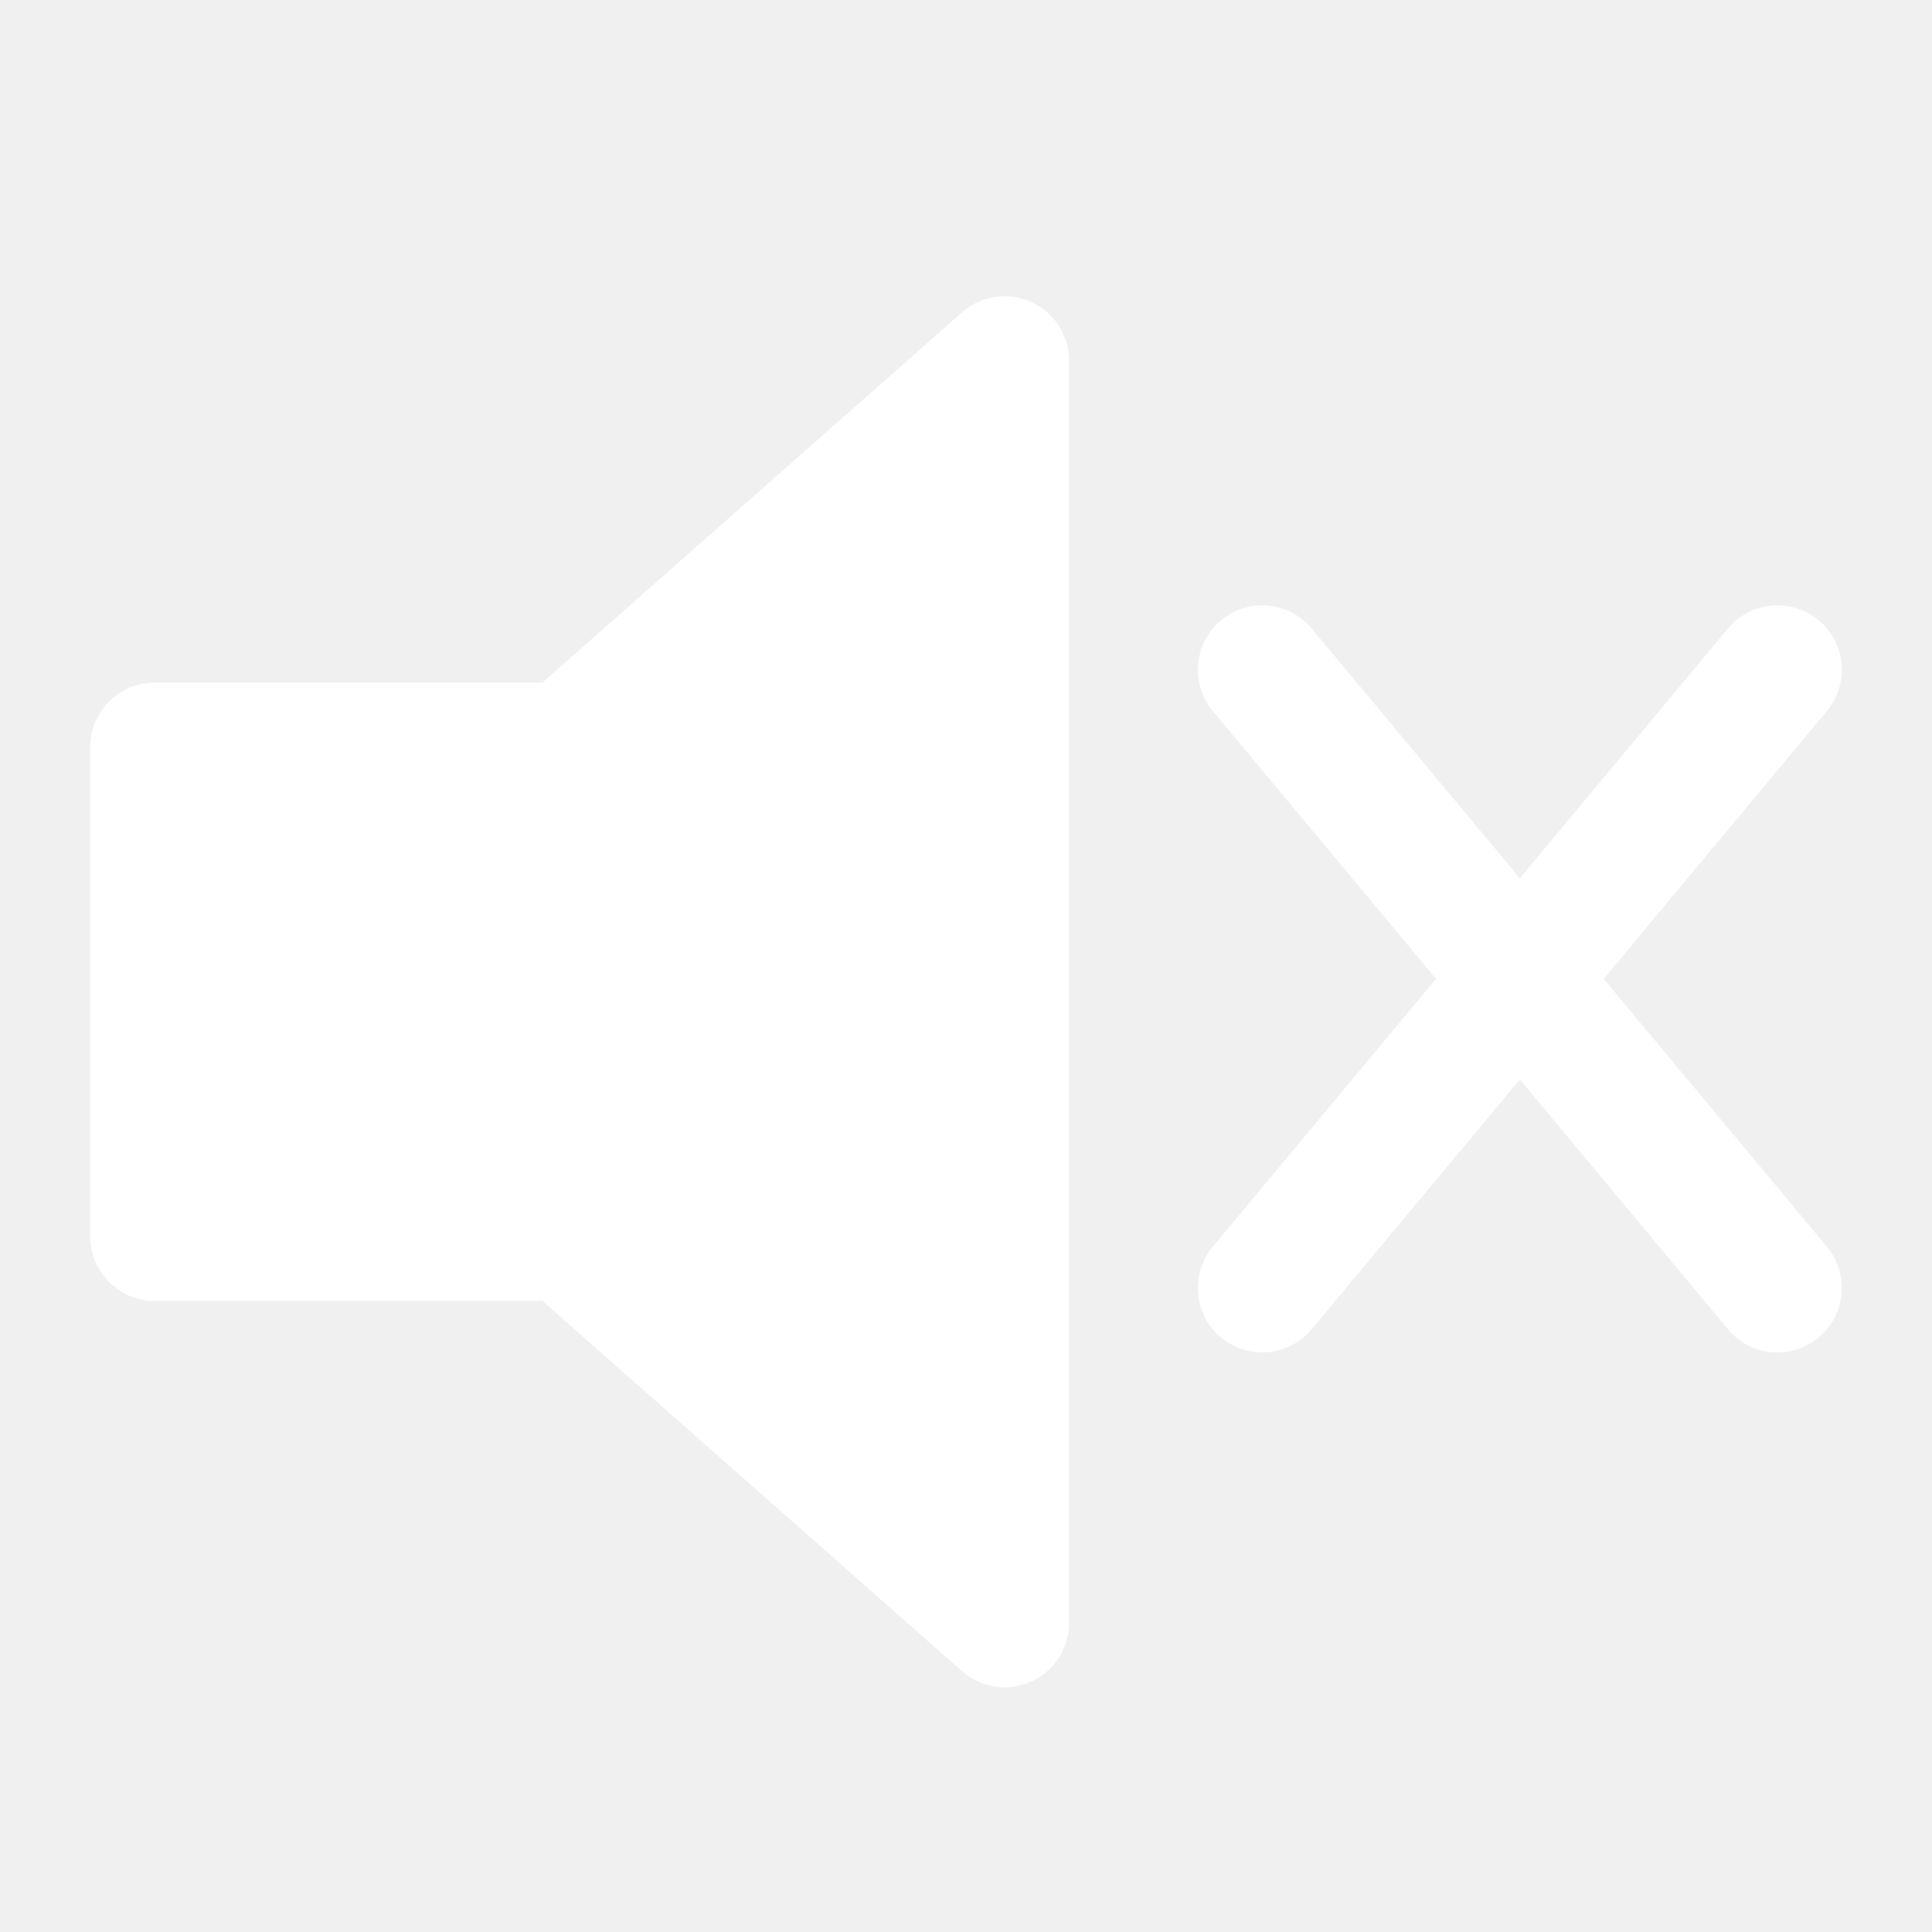
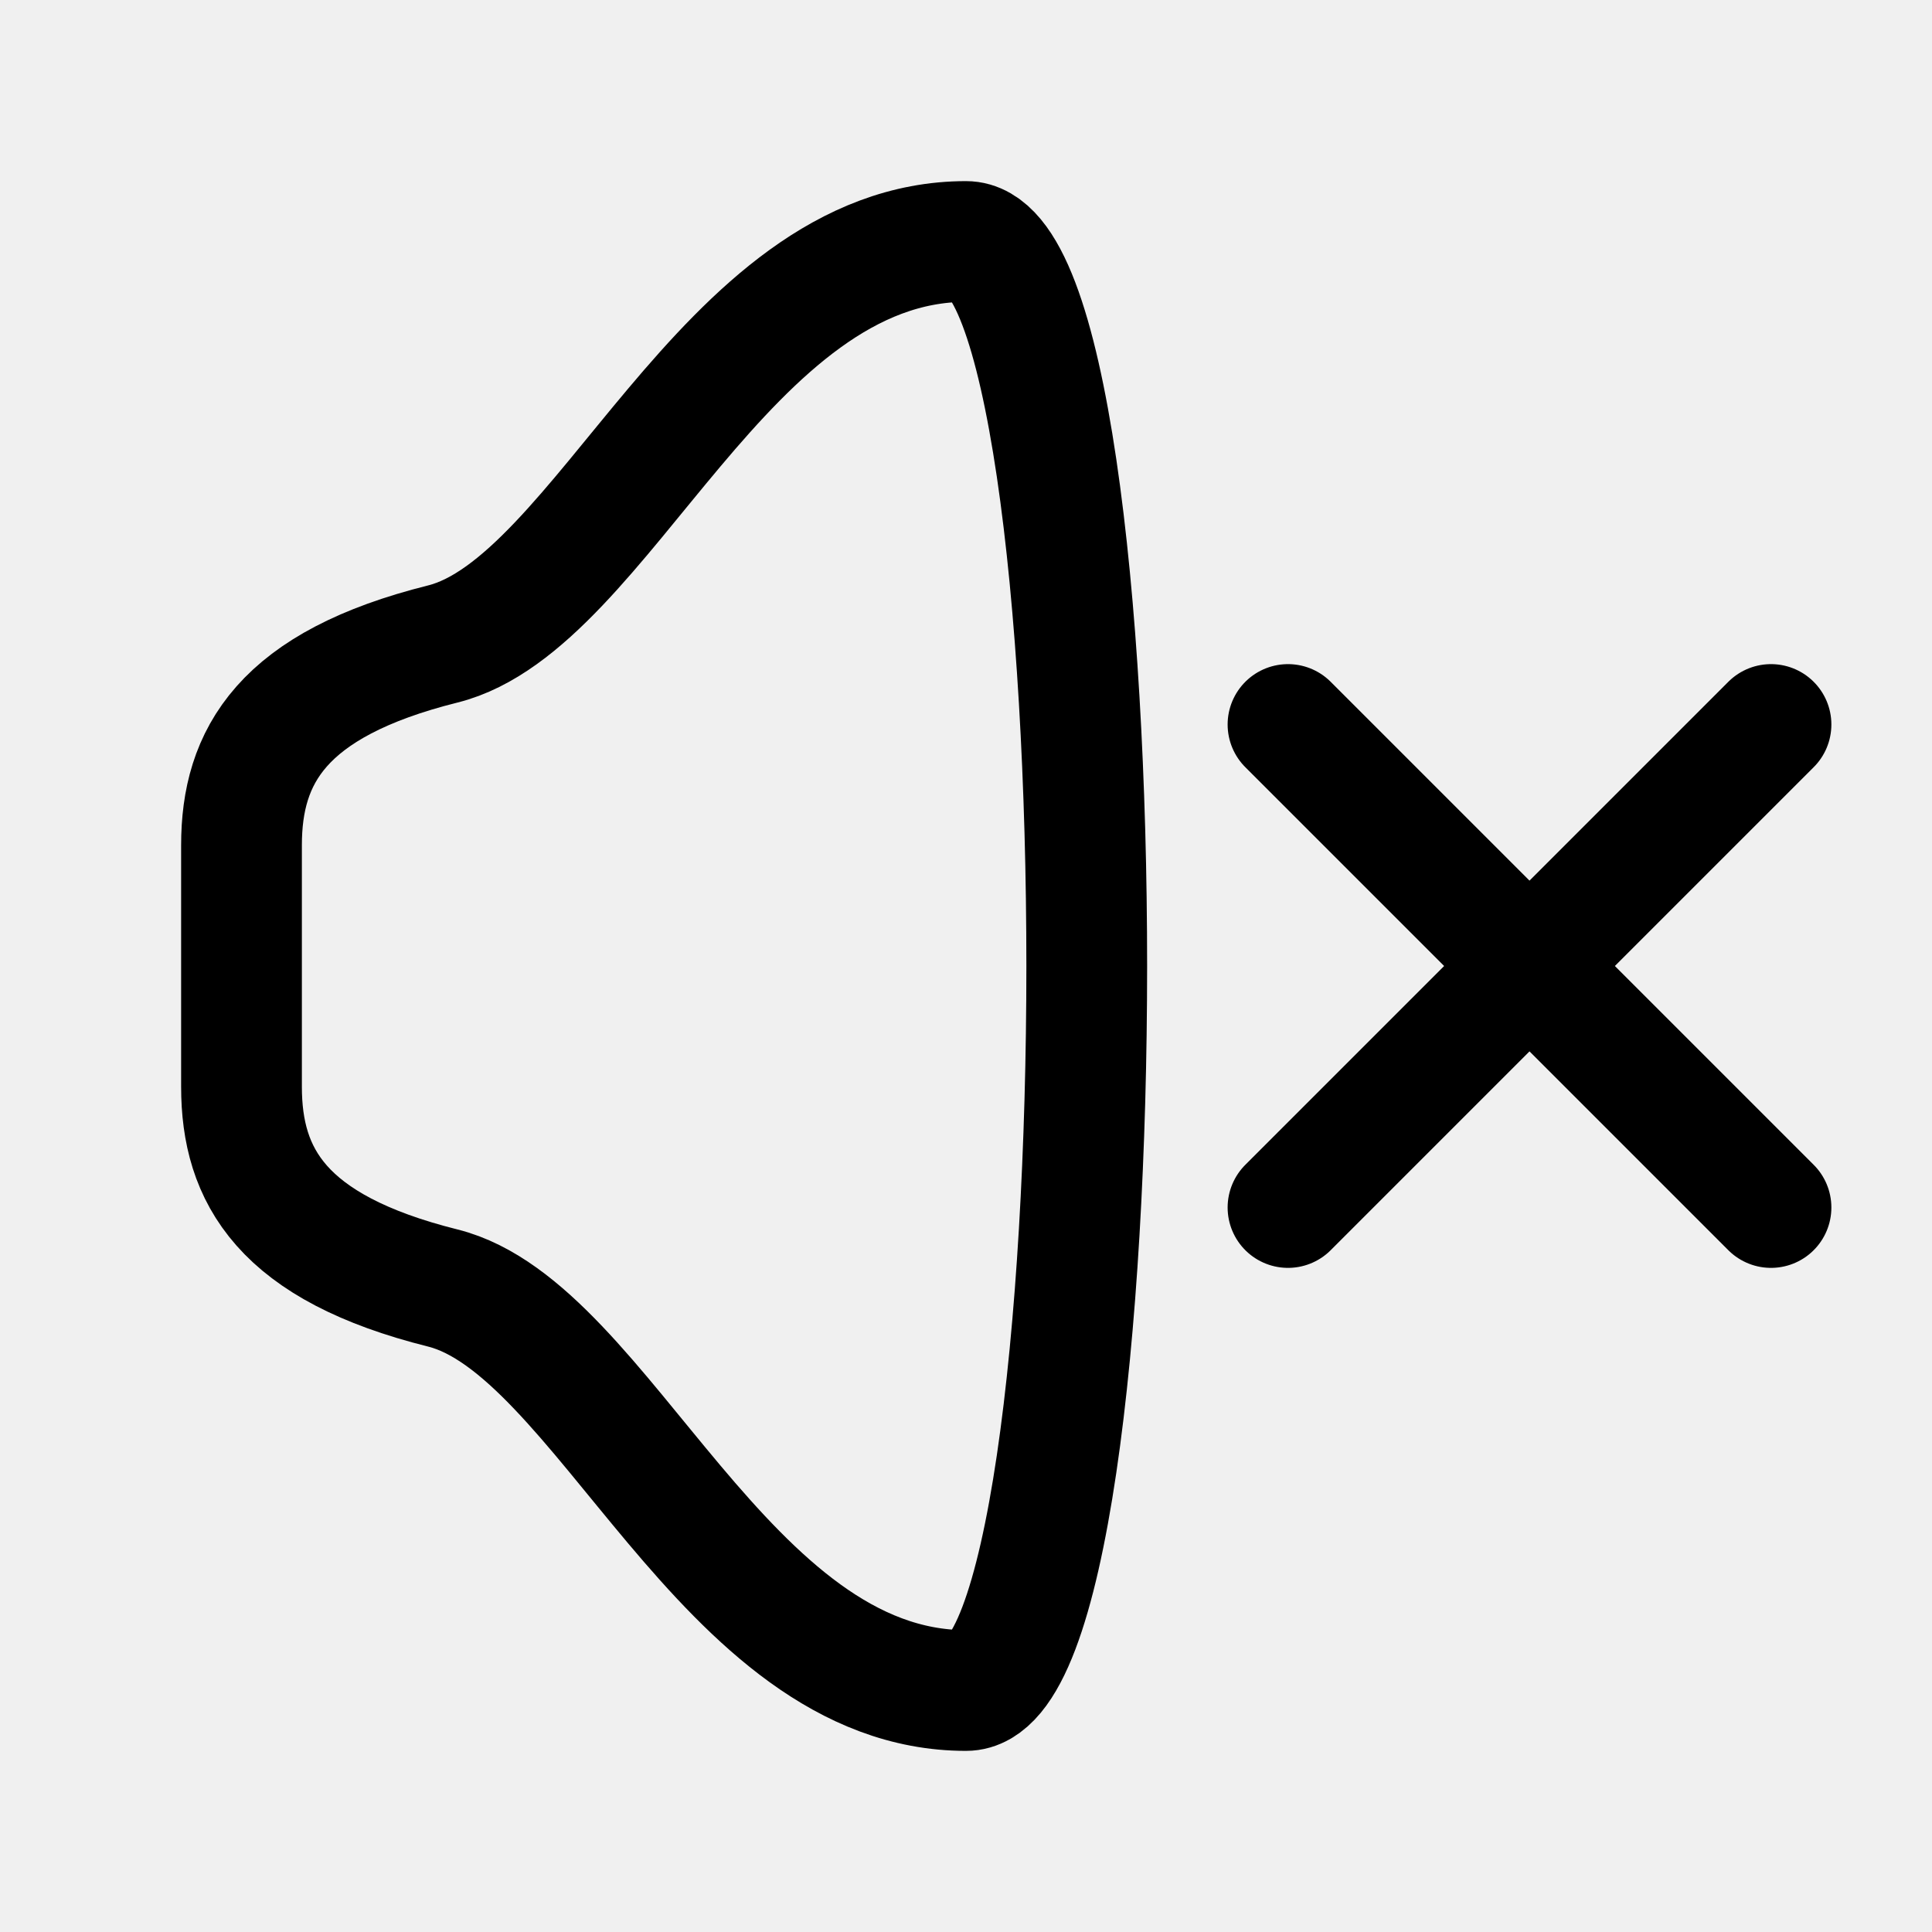
- <svg xmlns="http://www.w3.org/2000/svg" version="1.0" width="500" height="500" viewBox="0 0 75 75" stroke="#fff" stroke-width="5">
-   <path d="m39,14-17,15H6V48H22l17,15z" fill="#fff" stroke-linejoin="round" />
-   <path d="m49,26 20,24m0-24-20,24" fill="#fff" stroke-linecap="round" />
+ <svg xmlns="http://www.w3.org/2000/svg" width="800px" height="800px" viewBox="0 0 24 24" fill="none">
+   <path d="M22 9L16 15M16 9L22 15M3 10.5V13.5C3 14.605 3.5 15.5 5.5 16C7.5 16.5 9 21 12 21C14 21 14 3 12 3C9 3 7.5 7.5 5.5 8C3.5 8.5 3 9.395 3 10.5Z" stroke="#000000" stroke-width="1.5" stroke-linecap="round" stroke-linejoin="round" />
</svg>
